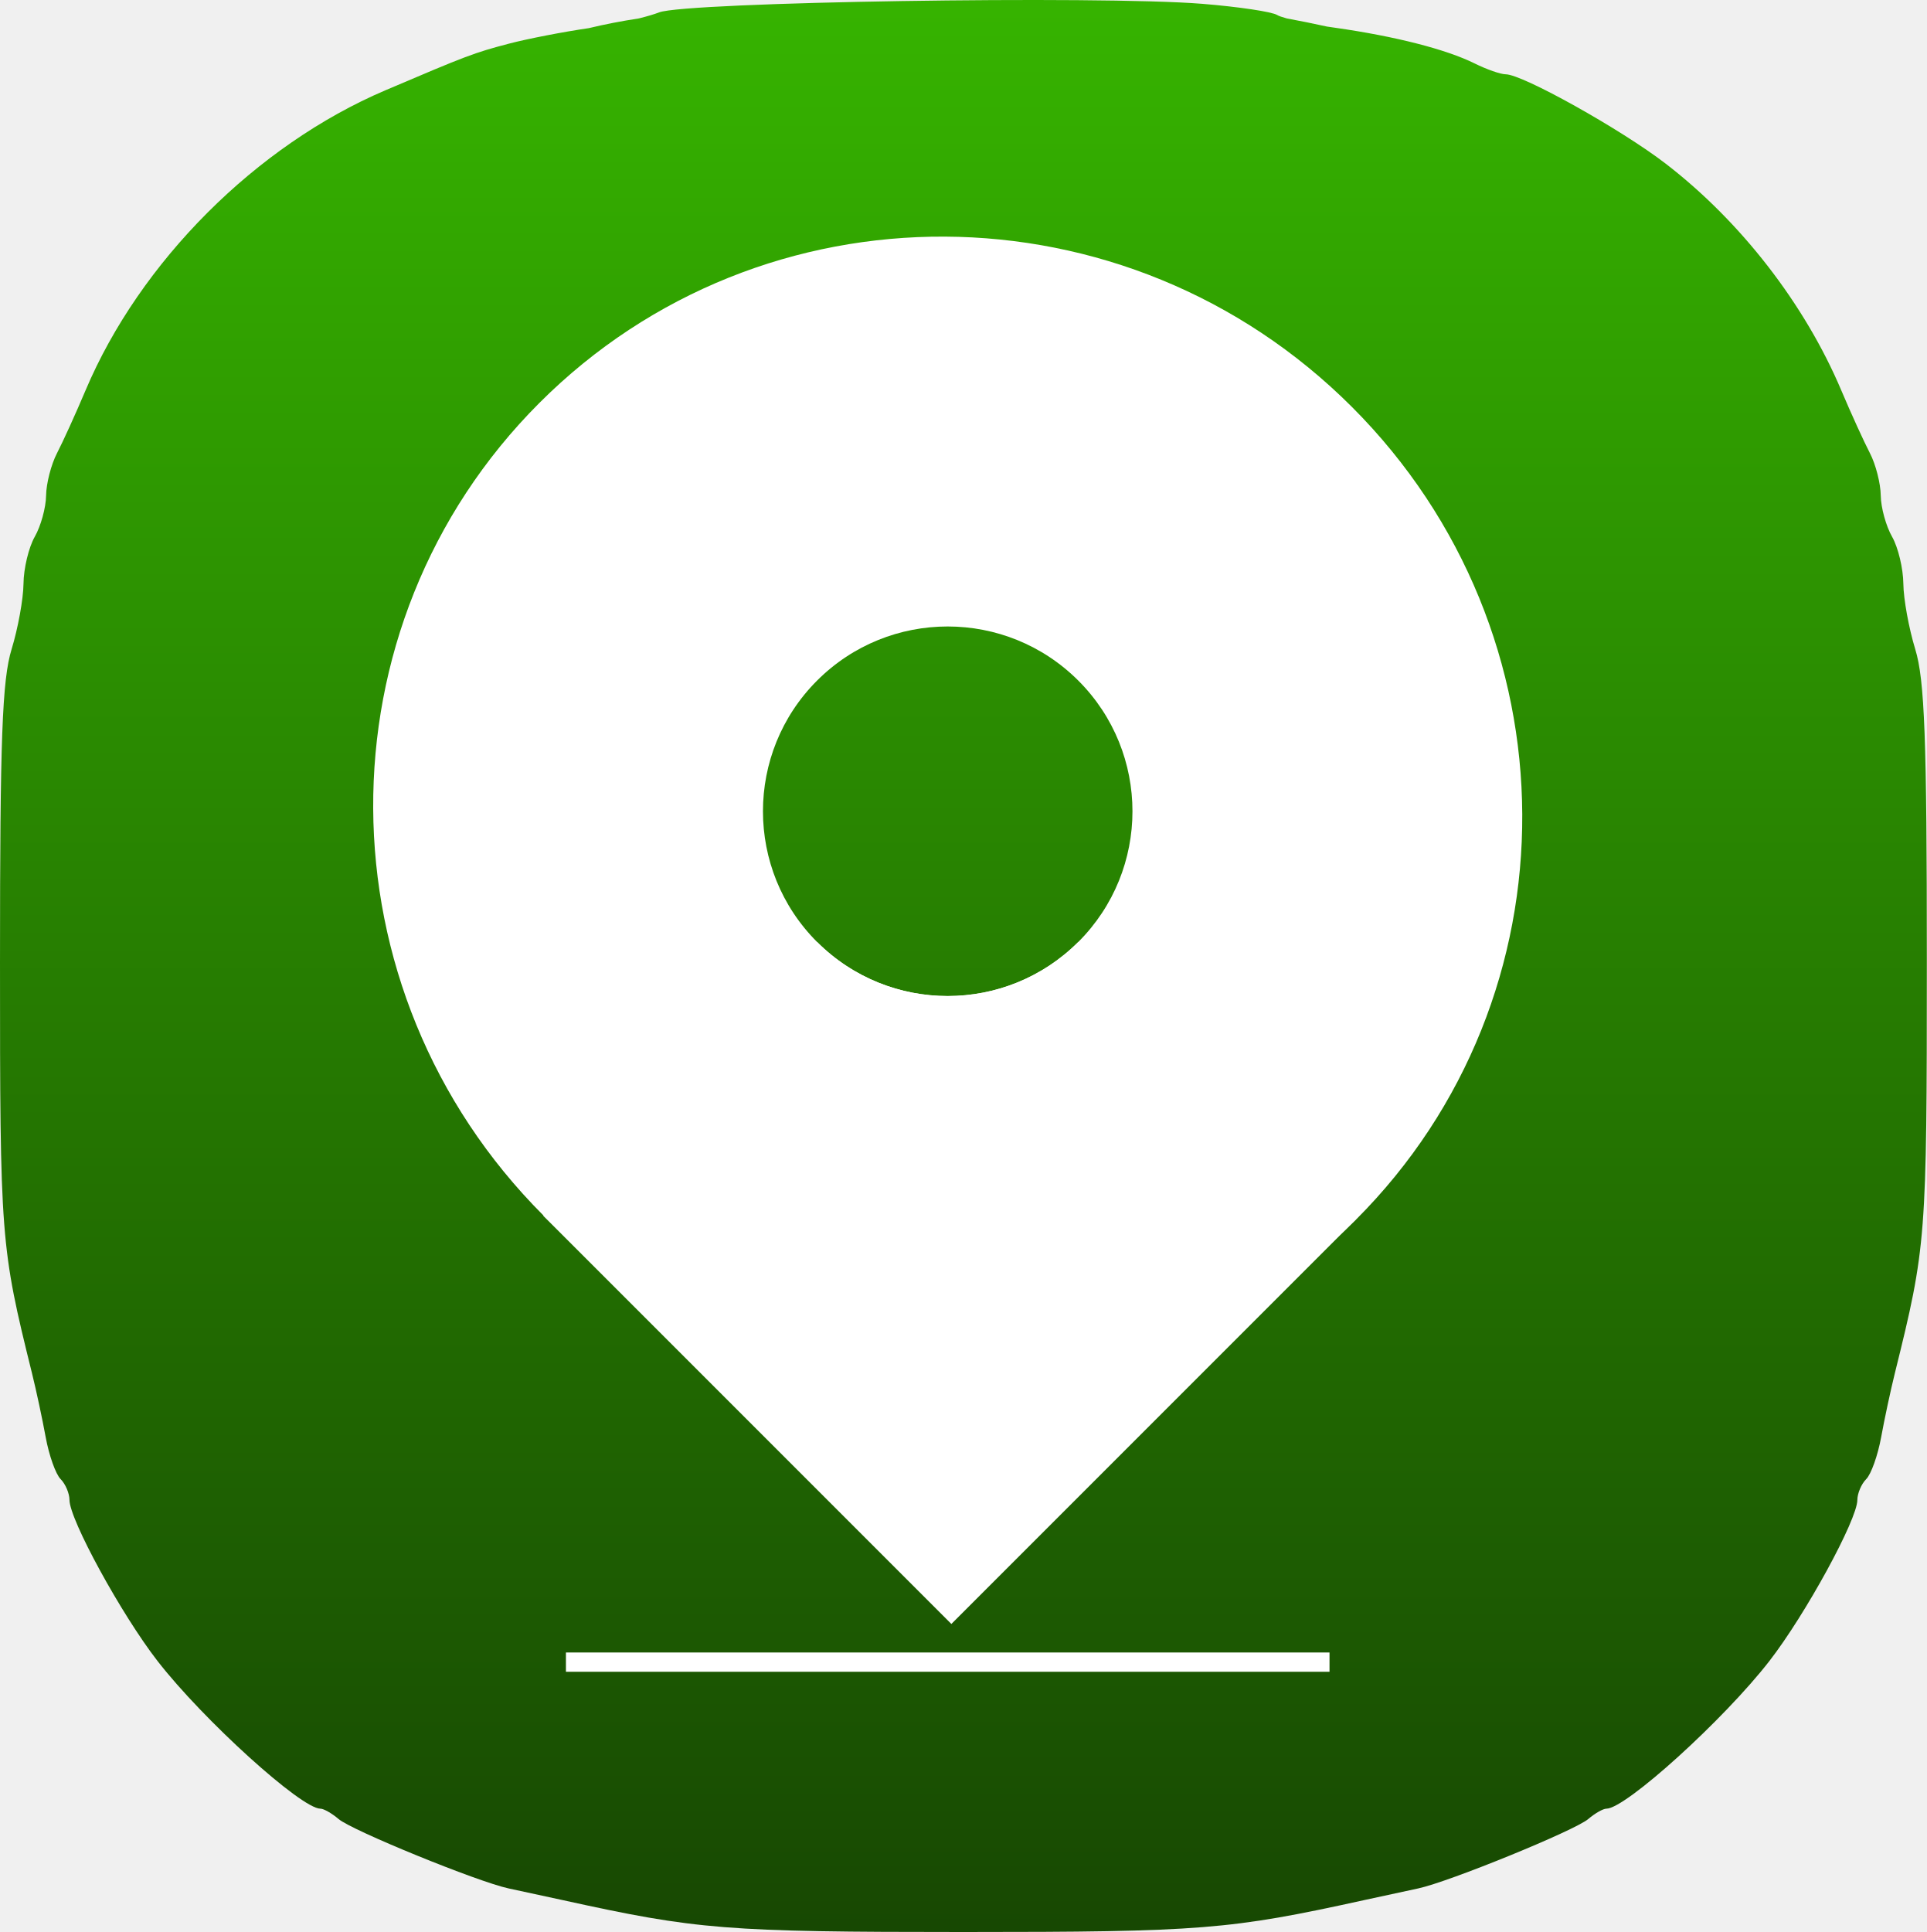
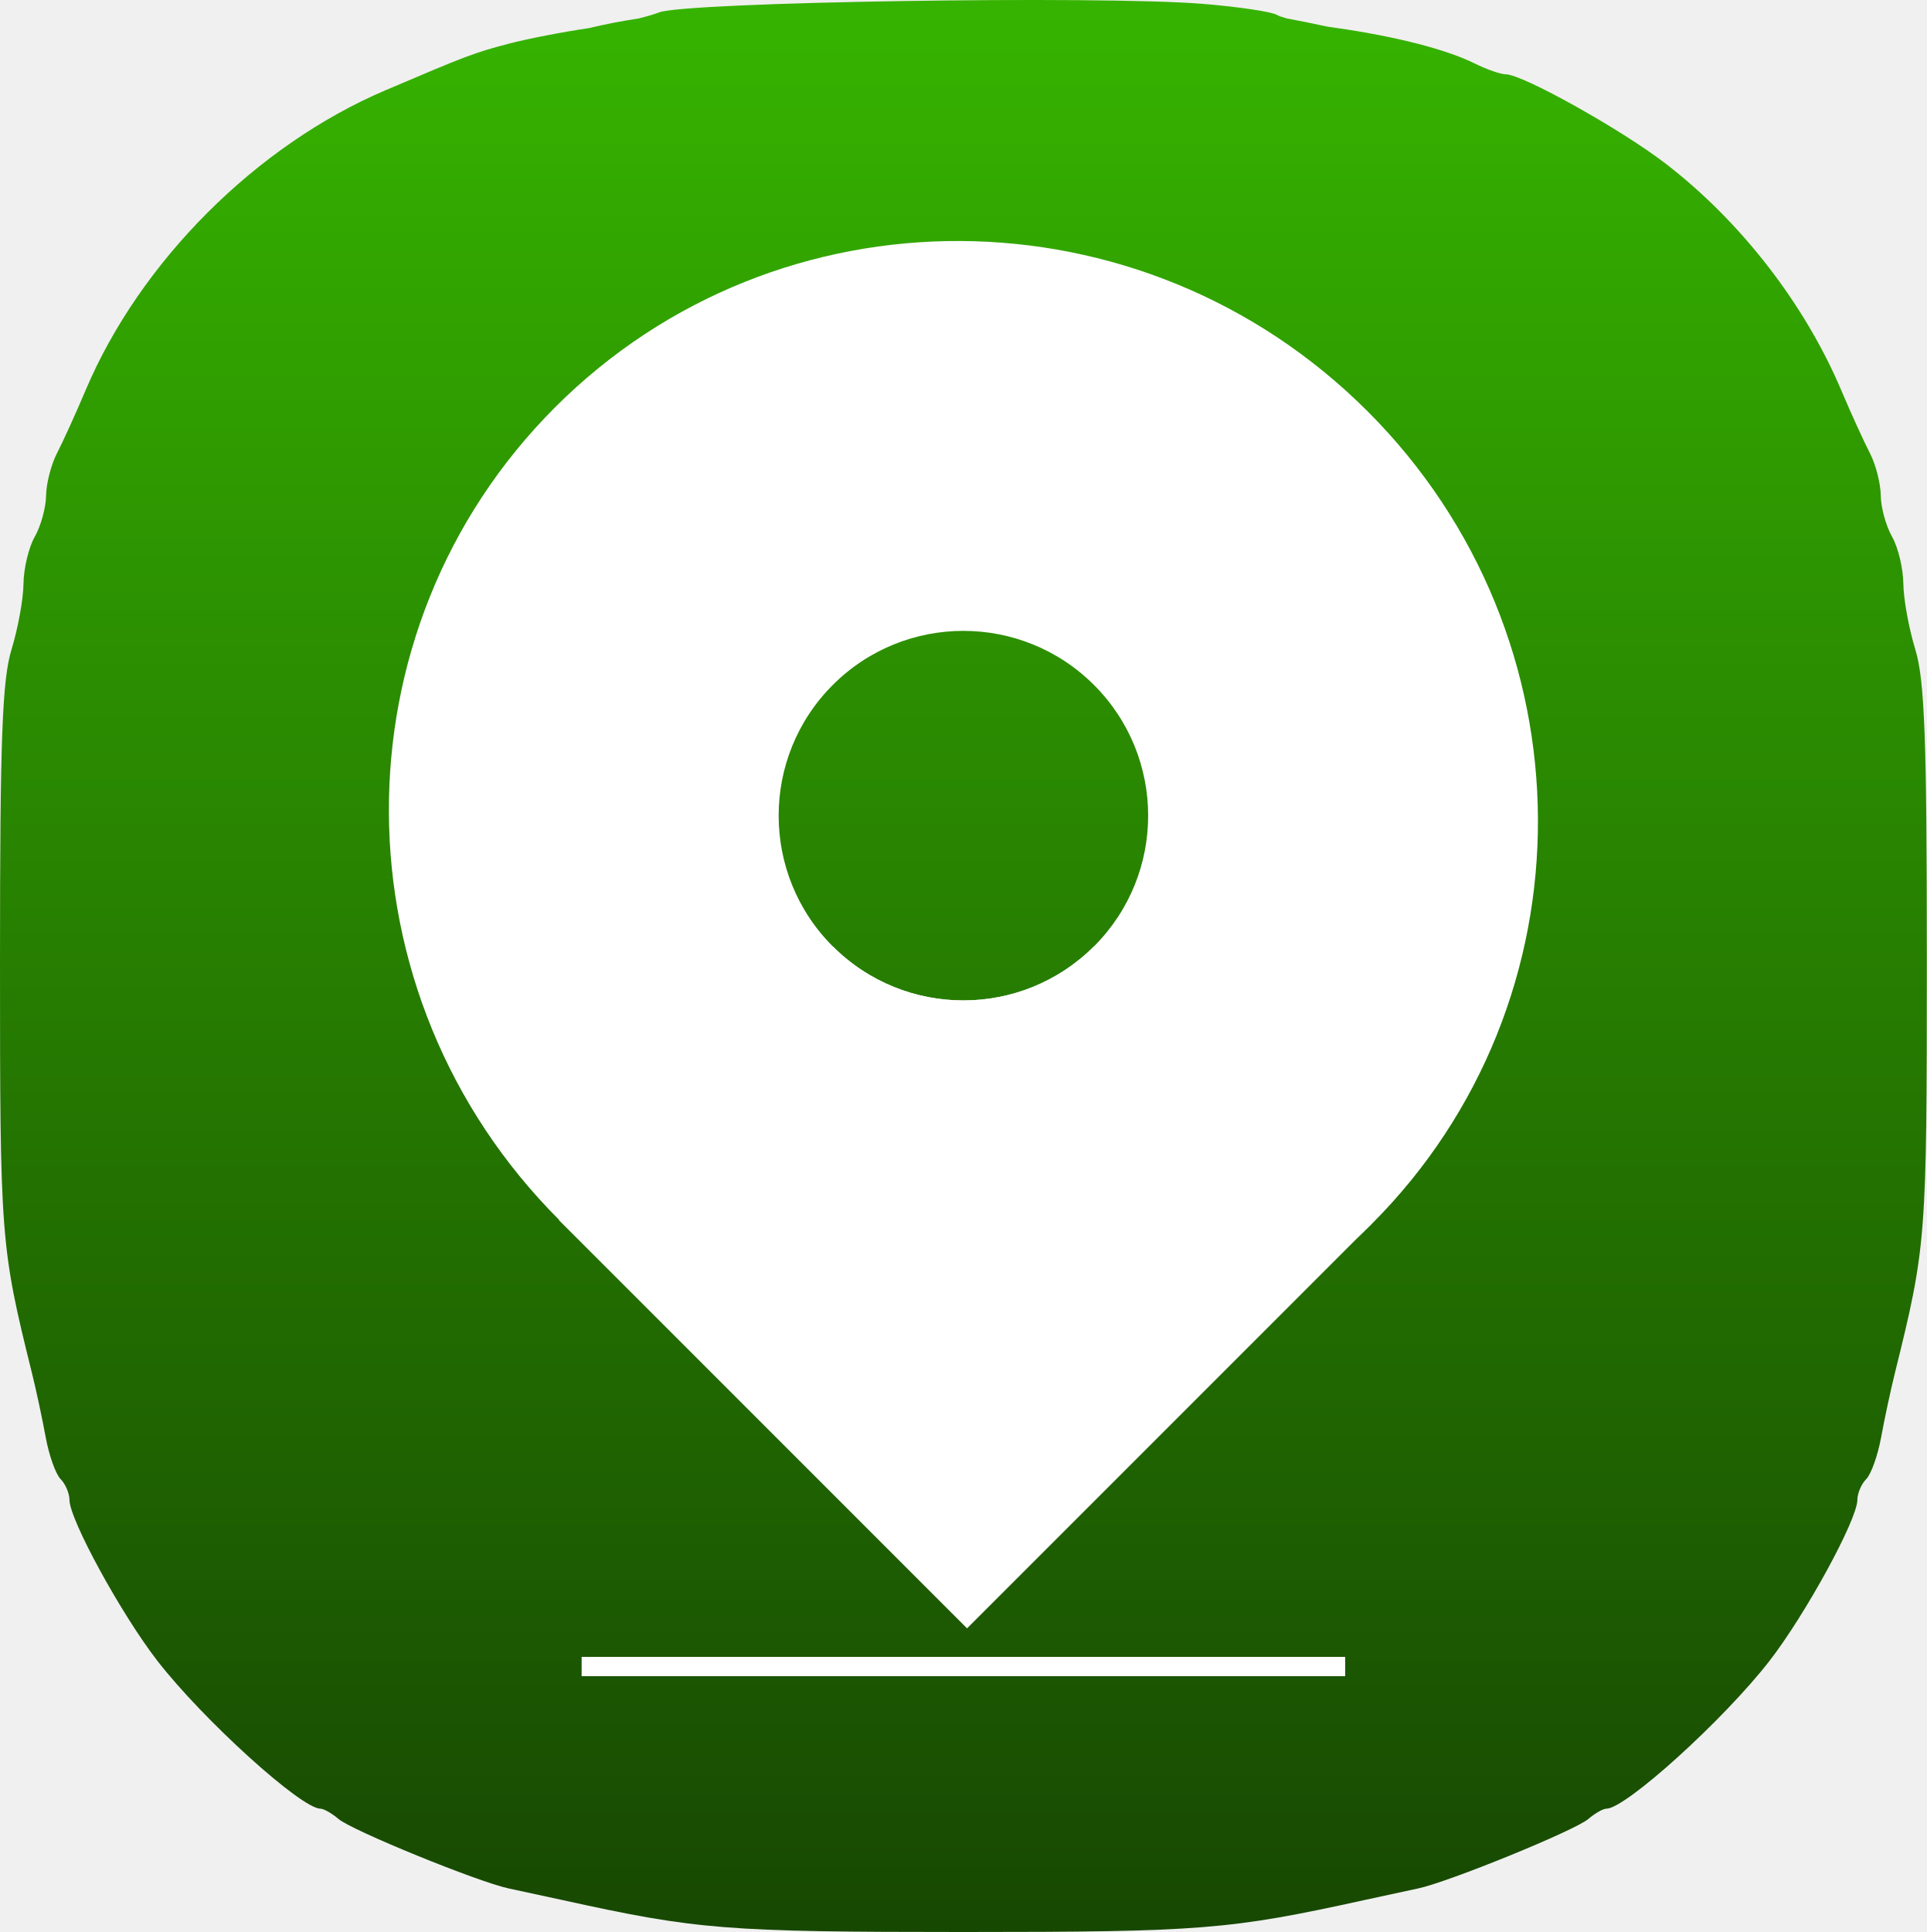
<svg xmlns="http://www.w3.org/2000/svg" xmlns:xlink="http://www.w3.org/1999/xlink" width="738.375" height="740.216" id="svg2" version="1.1">
  <defs id="defs4">
    <linearGradient id="linearGradient4063">
      <stop style="stop-color:#174702;stop-opacity:1;" offset="0" id="stop4065" />
      <stop style="stop-color:#36b400;stop-opacity:1;" offset="1" id="stop4067" />
    </linearGradient>
    <linearGradient id="linearGradient3783">
      <stop id="stop3785" offset="0" style="stop-color:#000000;stop-opacity:0;" />
      <stop id="stop3787" offset="1" style="stop-color:#fffafa;stop-opacity:1;" />
    </linearGradient>
    <linearGradient id="linearGradient3767">
      <stop style="stop-color:#ffffff;stop-opacity:1;" offset="0" id="stop3769" />
      <stop style="stop-color:#ffffff;stop-opacity:0;" offset="1" id="stop3771" />
    </linearGradient>
    <radialGradient xlink:href="#linearGradient3783" id="radialGradient3781" cx="352.857" cy="715.219" fx="352.857" fy="715.219" r="184.286" gradientTransform="matrix(1,0,0,0.1395349,0,615.4213)" gradientUnits="userSpaceOnUse" />
    <radialGradient xlink:href="#linearGradient3783" id="radialGradient3846" cx="332.857" cy="530.934" fx="332.857" fy="530.934" r="219.071" gradientUnits="userSpaceOnUse" />
    <linearGradient xlink:href="#linearGradient4063" id="linearGradient4069" x1="-16.893" y1="406.754" x2="721.488" y2="406.754" gradientUnits="userSpaceOnUse" gradientTransform="matrix(0,-1,1,0,-54.45607,759.0515)" />
    <linearGradient xlink:href="#linearGradient4063" id="linearGradient4079" x1="-88.889" y1="407.918" x2="808.081" y2="407.918" gradientUnits="userSpaceOnUse" gradientTransform="matrix(0.8350049,0,0,0.9183382,51.02322,32.14735)" />
    <linearGradient xlink:href="#linearGradient4063" id="linearGradient4085" gradientUnits="userSpaceOnUse" gradientTransform="matrix(0.8350049,0,0,0.9183382,51.02322,32.14735)" x1="-88.889" y1="407.918" x2="808.081" y2="407.918" />
    <linearGradient xlink:href="#linearGradient4063" id="linearGradient4088" gradientUnits="userSpaceOnUse" gradientTransform="matrix(0,-0.8350049,0.9183382,0,-22.30695,708.0225)" x1="-88.889" y1="407.918" x2="808.081" y2="407.918" />
    <radialGradient xlink:href="#linearGradient3783" id="radialGradient3005" gradientUnits="userSpaceOnUse" cx="332.857" cy="530.934" fx="332.857" fy="530.934" r="219.071" />
    <radialGradient xlink:href="#linearGradient3783-0" id="radialGradient3005-2" gradientUnits="userSpaceOnUse" cx="332.857" cy="530.934" fx="332.857" fy="530.934" r="219.071" />
    <linearGradient id="linearGradient3783-0">
      <stop id="stop3785-5" offset="0" style="stop-color:#000000;stop-opacity:0;" />
      <stop id="stop3787-7" offset="1" style="stop-color:#fffafa;stop-opacity:1;" />
    </linearGradient>
    <radialGradient r="219.071" fy="530.934" fx="332.857" cy="530.934" cx="332.857" gradientUnits="userSpaceOnUse" id="radialGradient3063" xlink:href="#linearGradient3783-0" />
  </defs>
  <g id="layer1" transform="translate(16.89181,-36.6418)">
    <g id="g4041" style="fill:#000000" transform="matrix(2.95326,0,0,2.95326,-1282.436,-11.33852)" />
    <path style="fill:url(#linearGradient4088);fill-opacity:1;stroke:none" d="m -16.892,404.733 c 0.004,106.628 0.219,109.473 12.25,158 1.611,6.497 3.977,17.517 5.25,24.5 1.273,6.983 3.849,14.224 5.719,16.094 1.87,1.87 3.397,5.482 3.406,8 0.024,7.544 19.909,43.885 33.75,61.719 17.435,22.464 55.037,56.562 62.406,56.562 1.263,0 4.404,1.771 6.969,3.969 5.113,4.382 53.389,24.085 65.188,26.594 4.061,0.863 13.378,2.86 20.688,4.469 51.452,11.322 62.444,12.219 153.562,12.219 91.118,0 102.111,-0.897 153.562,-12.219 7.309,-1.608 16.627,-3.605 20.688,-4.469 11.798,-2.509 60.074,-22.212 65.188,-26.594 2.564,-2.198 5.706,-3.969 6.969,-3.969 7.37,0 45.002,-34.098 62.438,-56.562 13.841,-17.834 33.695,-54.175 33.719,-61.719 0.008,-2.518 1.536,-6.13 3.406,-8 1.87,-1.87 4.446,-9.111 5.719,-16.094 1.273,-6.983 3.639,-18.003 5.25,-24.5 12.031,-48.527 12.247,-51.372 12.25,-158 0.003,-85.004 -0.831,-107.589 -4.438,-119.344 -2.446,-7.974 -4.505,-19.261 -4.562,-25.094 -0.058,-5.833 -1.991,-13.939 -4.312,-18 -2.321,-4.061 -4.286,-11.159 -4.344,-15.781 -0.058,-4.622 -1.913,-11.939 -4.156,-16.25 -2.243,-4.311 -7.19,-15.129 -10.969,-24.062 -13.965,-33.013 -38.505,-64.701 -67.281,-86.844 -17.077,-13.14 -54.872,-34.25 -61.312,-34.25 -1.963,0 -7.308,-1.875 -11.906,-4.156 -10.915,-5.414 -30.439,-10.406 -53.531,-13.688 -1.015,-0.144 -2.029,-0.28 -3.031,-0.438 -5.178,-1.134 -10.518,-2.23 -15.438,-3.125 -1.763,-0.487 -3.11,-0.949 -3.688,-1.312 -1.964,-1.237 -14.85,-3.167 -28.656,-4.281 -39.762,-3.208 -197.904,-0.717 -208.188,3.281 -1.781,0.693 -4.522,1.509 -7.75,2.312 -6.79,1.037 -13.063,2.253 -19.156,3.719 -9.739,1.408 -23.484,4.073 -30.719,5.969 -13.218,3.464 -16.229,4.62 -47.25,17.844 -49.527,21.113 -94.05,65.665 -114.906,114.969 -3.779,8.934 -8.694,19.751 -10.937,24.062 -2.243,4.311 -4.13,11.628 -4.187,16.25 -0.058,4.622 -2.022,11.721 -4.344,15.781 -2.321,4.061 -4.255,12.167 -4.312,18 -0.058,5.833 -2.116,17.12 -4.563,25.094 -3.606,11.754 -4.441,34.34 -4.438,119.344 z" id="rect4071" />
-     <g id="g3084" transform="matrix(0.7071068,-0.7071068,0.7071068,0.7071068,-124.5121,366.4036)">
+     <g id="g3084" transform="matrix(0.7071068,-0.7071068,0.7071068,0.7071068,-118.4993,368.0866)">
      <path id="path3002" transform="translate(-16.89181,36.6418)" d="m 363.188,61.594 c -120.985,0 -219.062,99.08 -219.062,221.281 0,122.201 98.078,221.25 219.062,221.25 120.985,0 219.062,-99.049 219.062,-221.25 0,-122.201 -98.078,-221.281 -219.062,-221.281 z m 0,150.469 c 39.104,0 70.781,31.708 70.781,70.812 0,39.104 -31.677,70.781 -70.781,70.781 -39.104,0 -70.812,-31.677 -70.812,-70.781 0,-39.104 31.708,-70.812 70.812,-70.812 z" style="fill:#ffffff;fill-rule:evenodd;stroke:none" />
      <path id="rect3009" transform="translate(-16.89181,36.6418)" d="m 144,282.875 0,221.156 219.188,0 0,-150.375 c -39.094,0 -70.796,-31.691 -70.812,-70.781 l -148.375,0 z" style="fill:#ffffff;fill-rule:evenodd;stroke:none" />
    </g>
-     <path style="fill:none;stroke:#ffffff;stroke-width:7.392px;stroke-linecap:butt;stroke-linejoin:miter;stroke-opacity:1" d="m 199.979,673.462 292.608,0" id="path3090" />
+     <path style="fill:none;stroke:#ffffff;stroke-width:7.392px;stroke-linecap:butt;stroke-linejoin:miter;stroke-opacity:1" d="m 205.992,675.145 292.608,0" id="path3090" />
  </g>
</svg>
